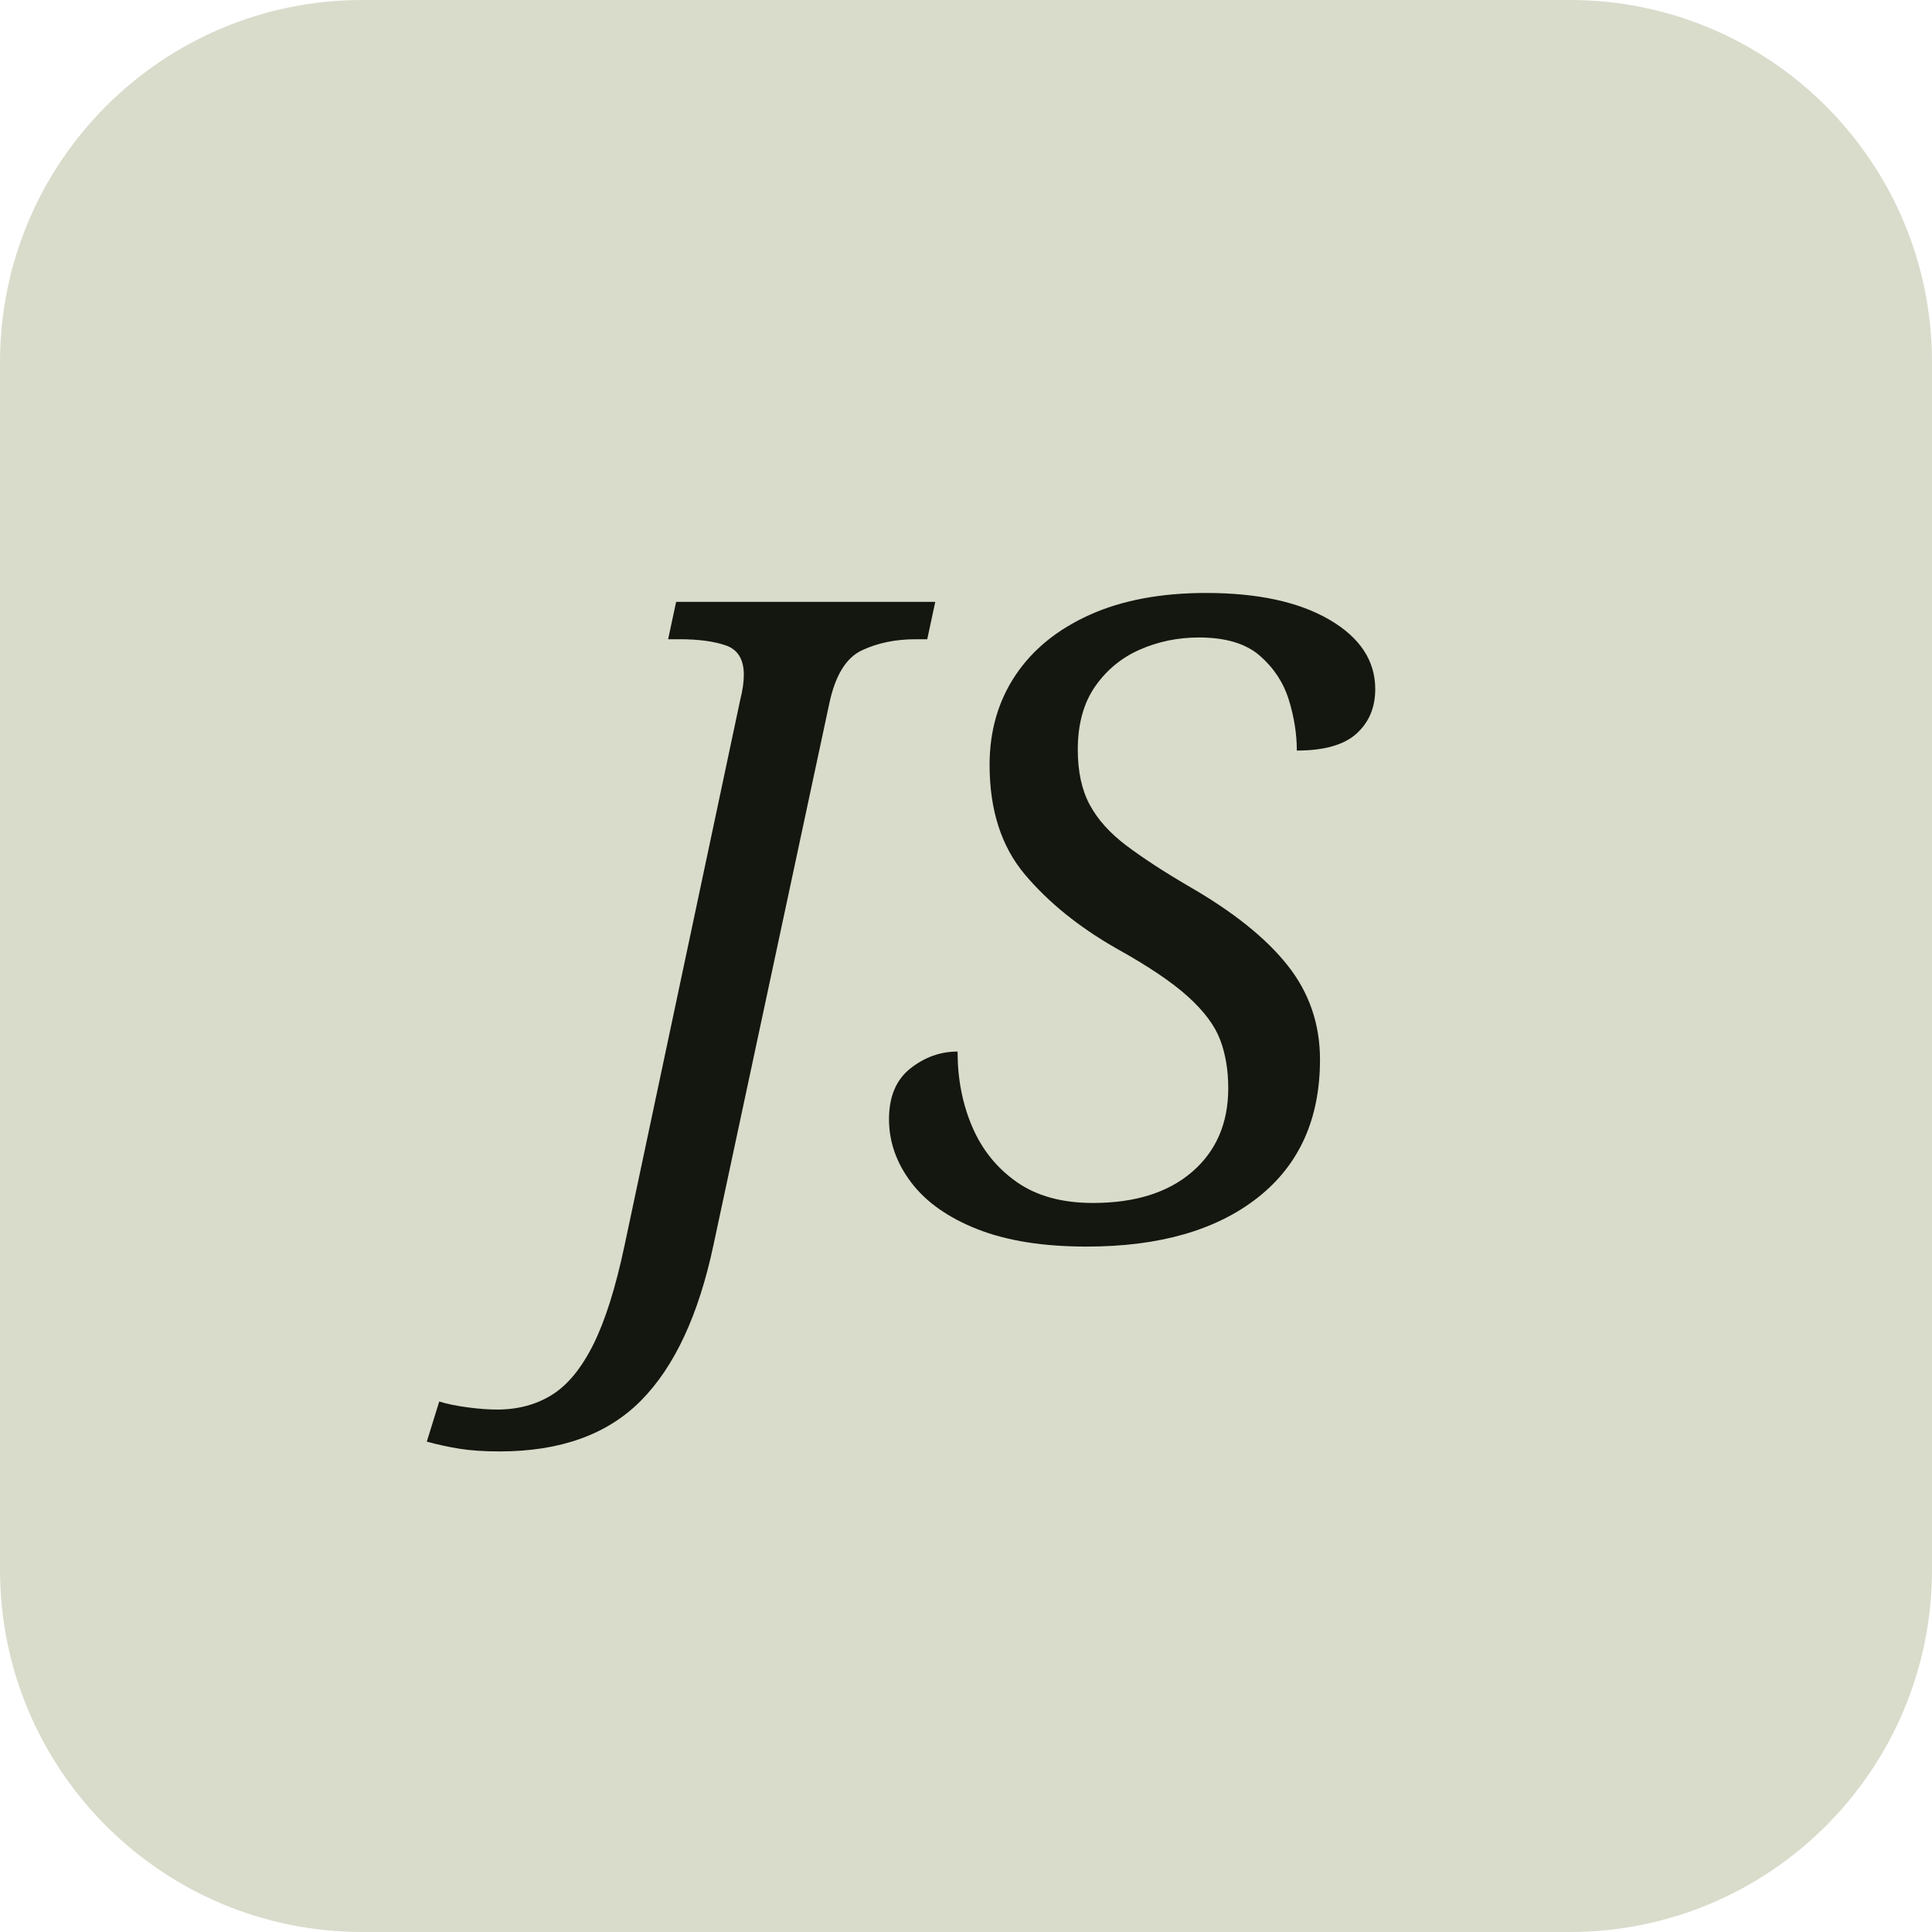
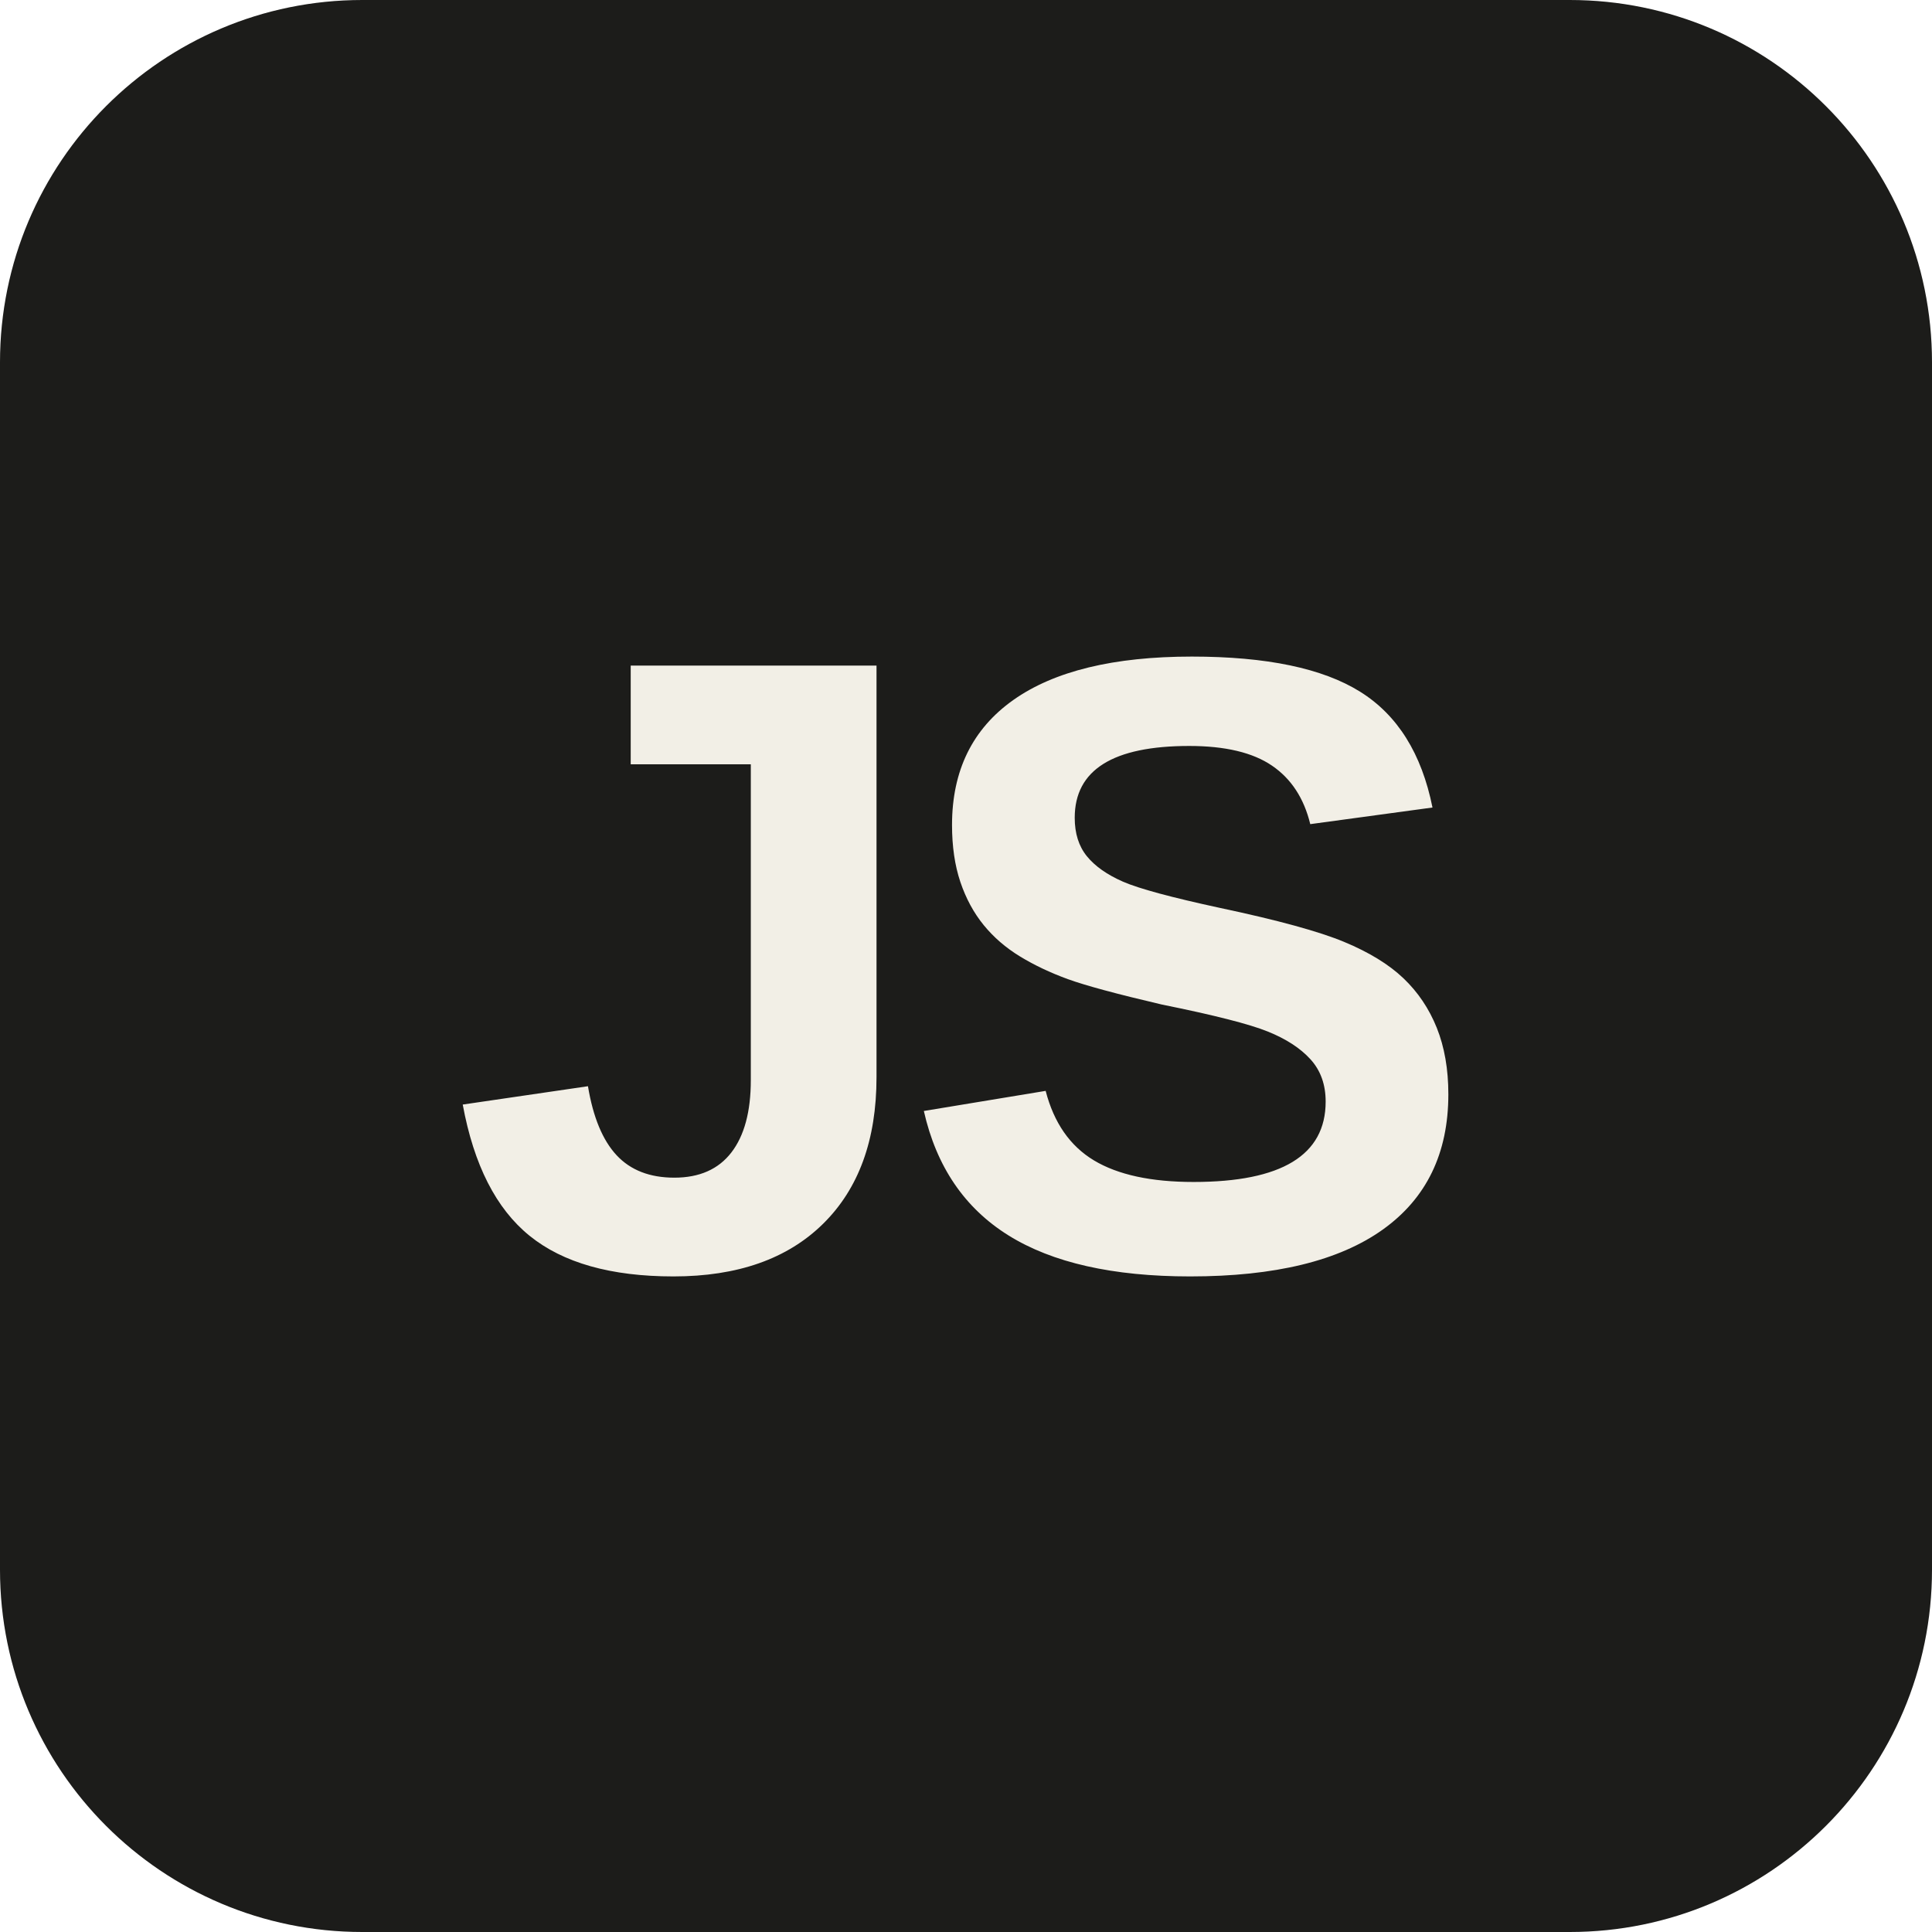
<svg xmlns="http://www.w3.org/2000/svg" width="512" height="512" viewBox="0 0 512 512">
-   <rect width="512" height="512" rx="96" fill="#D9DCCB" />
-   <text x="256" y="328" font-family="'Bodoni 72', Didot, Georgia, serif" font-size="236" font-style="italic" fill="#14170F" text-anchor="middle">JS</text>
+   <rect width="512" height="512" rx="96" fill="#1C1C1A" />
+   <text x="256" y="336" font-family="'Space Grotesk', 'Helvetica Neue', Arial, sans-serif" font-weight="700" font-size="232" letter-spacing="-10" fill="#F2EFE6" text-anchor="middle">JS</text>
</svg>
